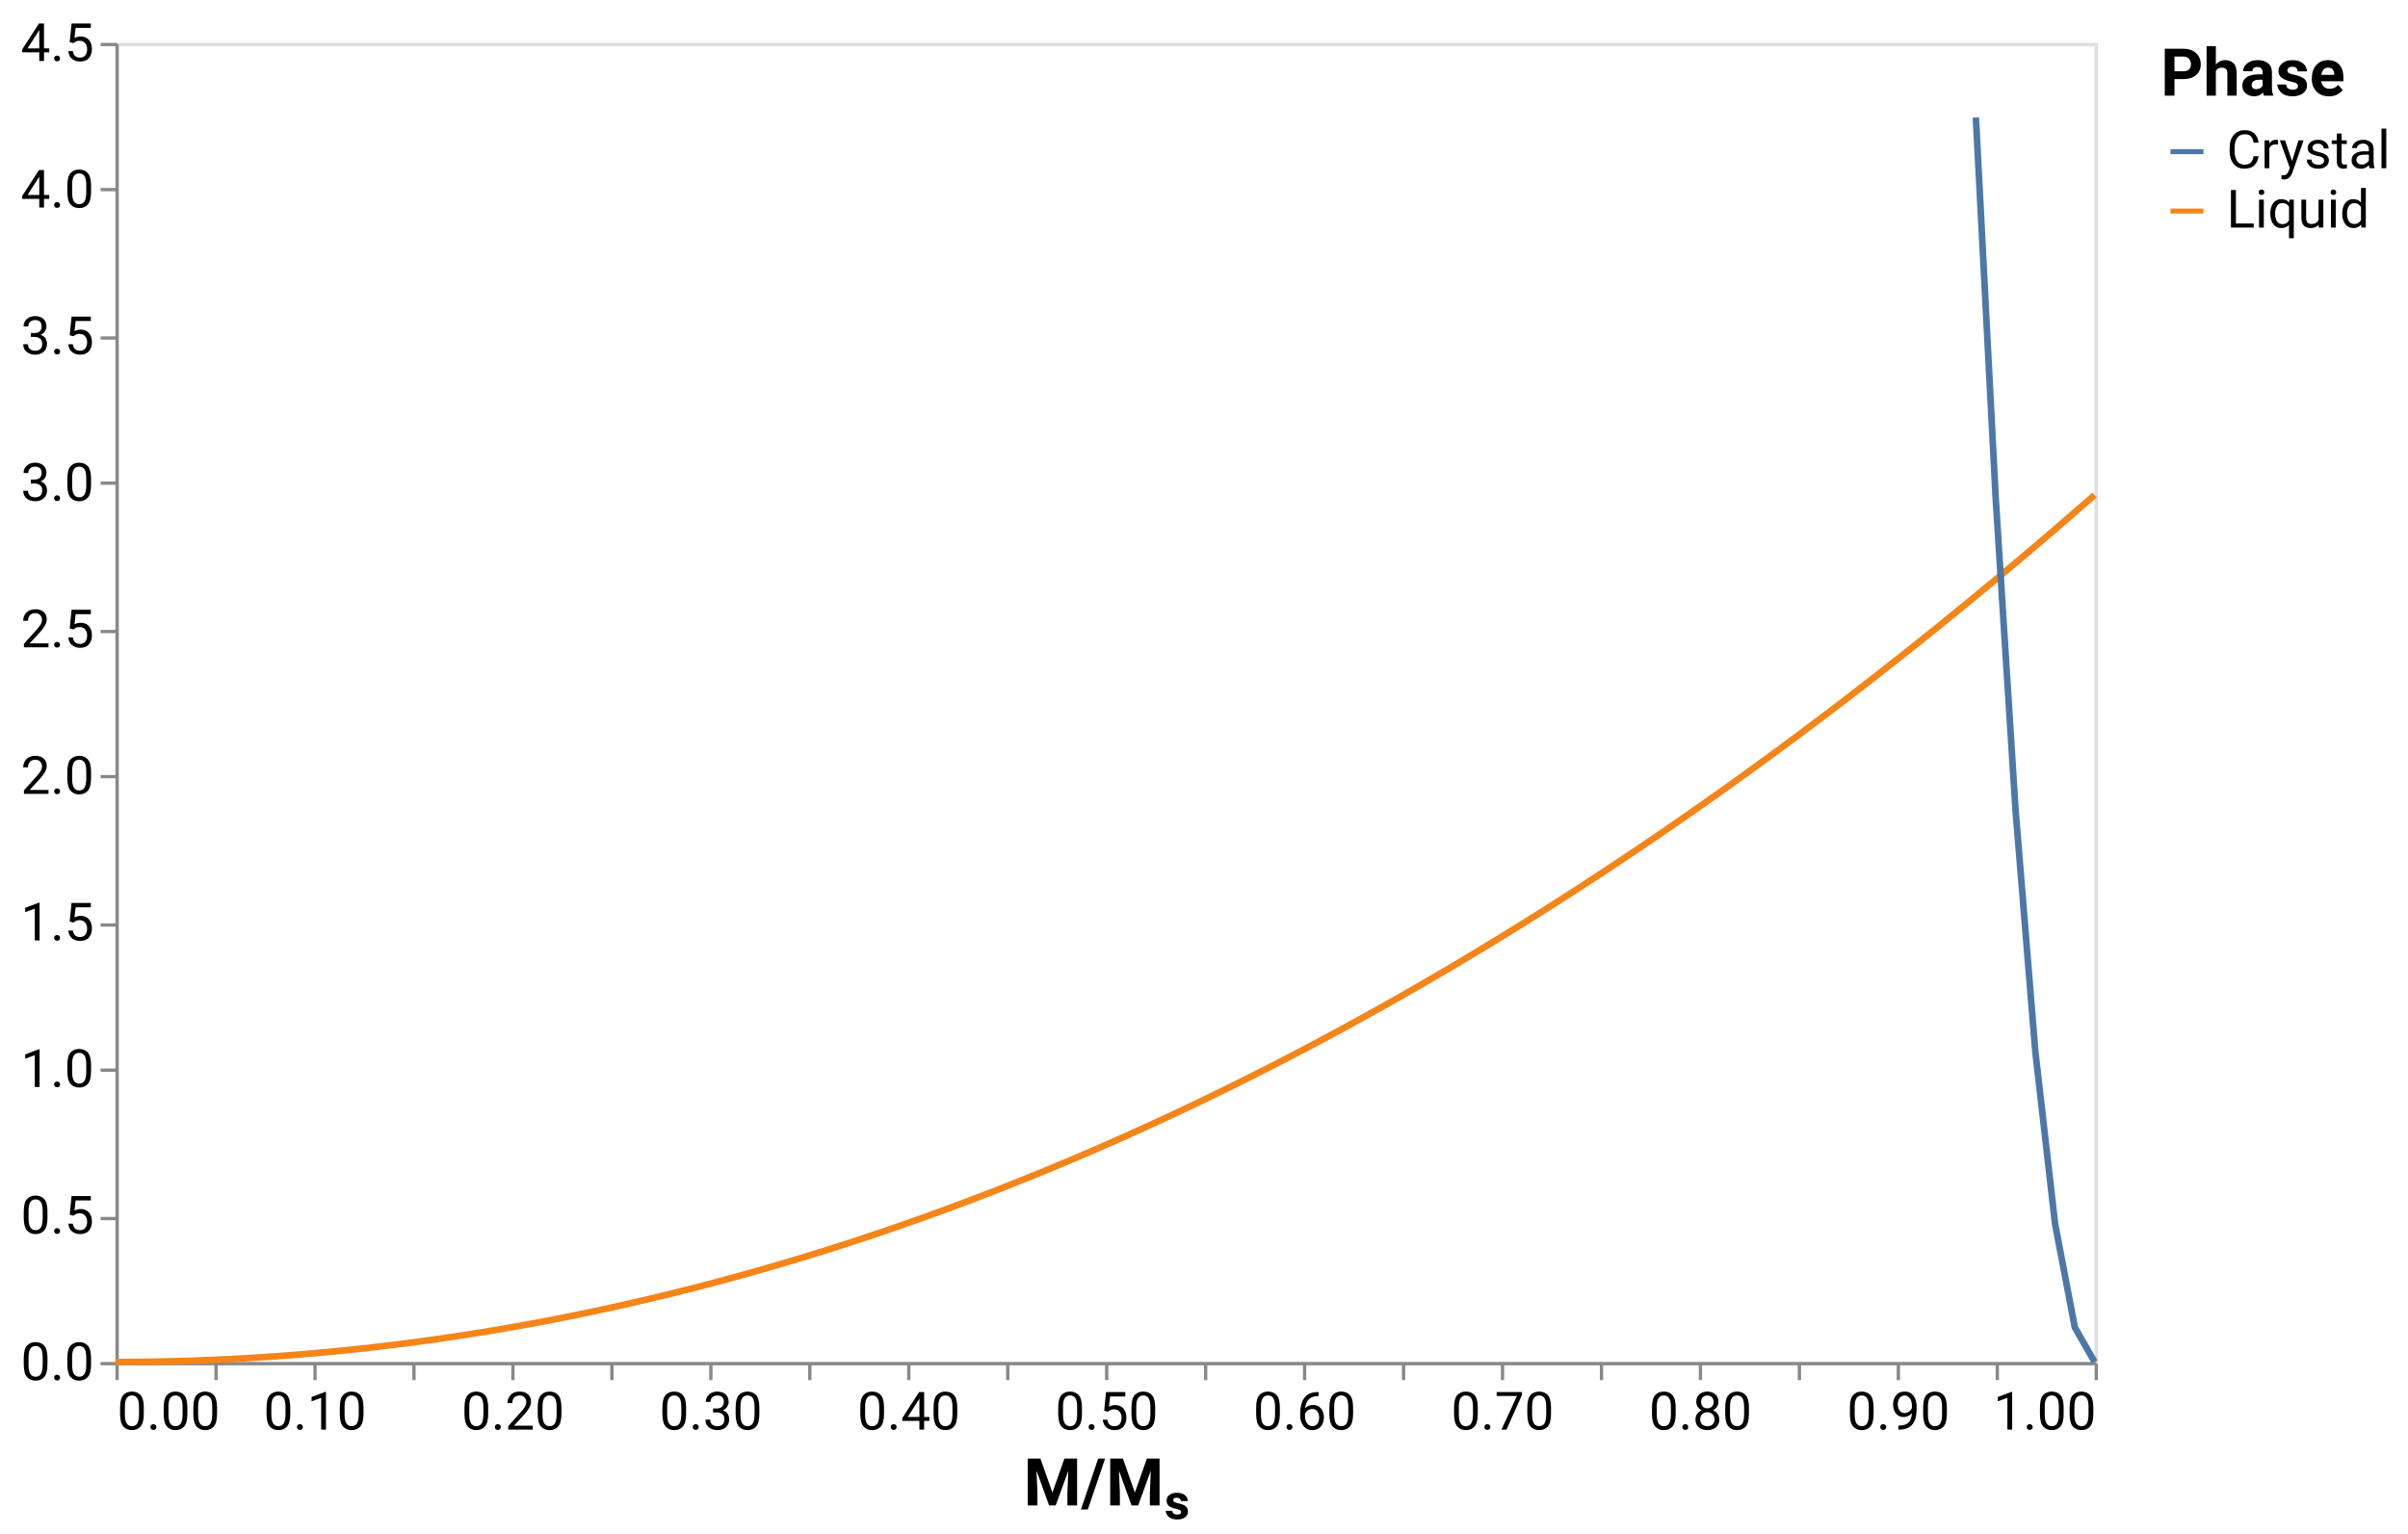
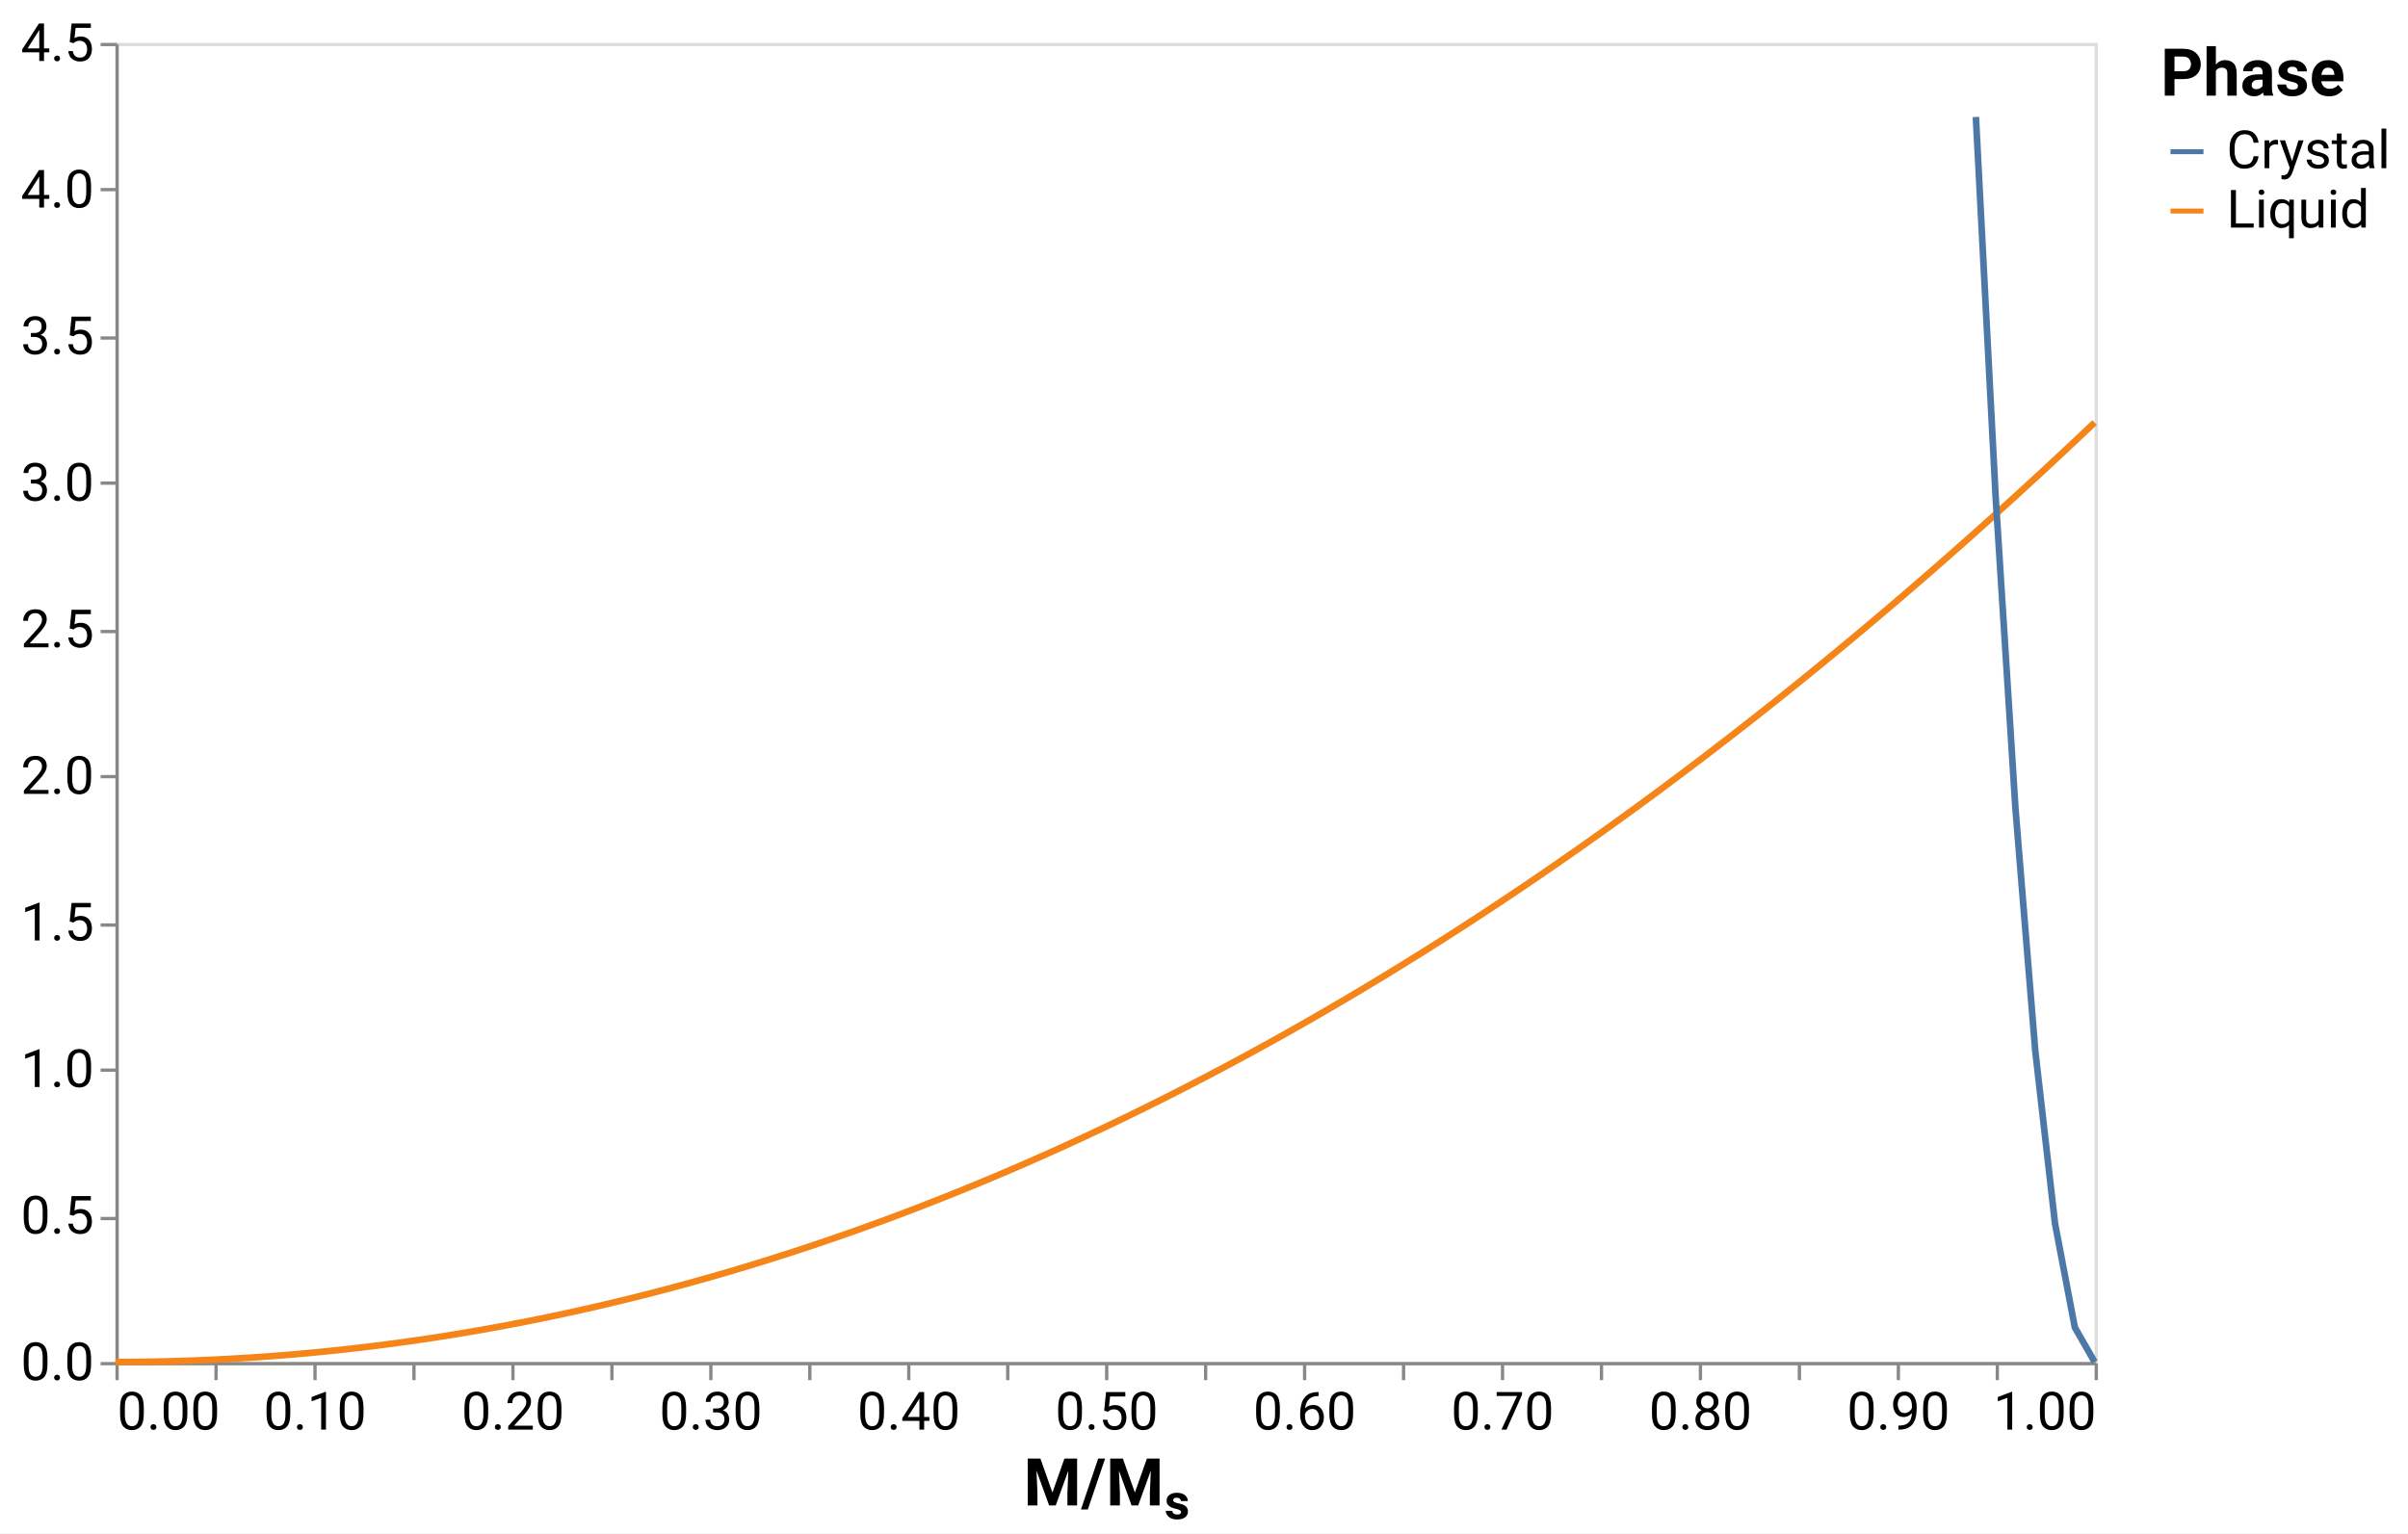
<svg xmlns="http://www.w3.org/2000/svg" class="marks" width="730" height="465" viewBox="0 0 730 465" version="1.1">
  <rect width="730" height="465" style="fill: white;" />
  <g transform="translate(35,13)">
    <g class="mark-group role-frame root">
      <g transform="translate(0,0)">
        <path class="background" d="M0.5,0.5h600v400h-600Z" style="fill: none; stroke: #ddd;" />
        <g>
          <g class="mark-group role-axis">
            <g transform="translate(0.5,400.5)">
              <path class="background" d="M0,0h0v0h0Z" style="pointer-events: none; fill: none;" />
              <g>
                <g class="mark-rule role-axis-tick" style="pointer-events: none;">
                  <line transform="translate(0,0)" x2="0" y2="5" style="fill: none; stroke: #888; stroke-width: 1; opacity: 1;" />
                  <line transform="translate(30,0)" x2="0" y2="5" style="fill: none; stroke: #888; stroke-width: 1; opacity: 1;" />
                  <line transform="translate(60,0)" x2="0" y2="5" style="fill: none; stroke: #888; stroke-width: 1; opacity: 1;" />
                  <line transform="translate(90,0)" x2="0" y2="5" style="fill: none; stroke: #888; stroke-width: 1; opacity: 1;" />
                  <line transform="translate(120,0)" x2="0" y2="5" style="fill: none; stroke: #888; stroke-width: 1; opacity: 1;" />
                  <line transform="translate(150,0)" x2="0" y2="5" style="fill: none; stroke: #888; stroke-width: 1; opacity: 1;" />
                  <line transform="translate(180,0)" x2="0" y2="5" style="fill: none; stroke: #888; stroke-width: 1; opacity: 1;" />
                  <line transform="translate(210,0)" x2="0" y2="5" style="fill: none; stroke: #888; stroke-width: 1; opacity: 1;" />
                  <line transform="translate(240,0)" x2="0" y2="5" style="fill: none; stroke: #888; stroke-width: 1; opacity: 1;" />
                  <line transform="translate(270,0)" x2="0" y2="5" style="fill: none; stroke: #888; stroke-width: 1; opacity: 1;" />
                  <line transform="translate(300,0)" x2="0" y2="5" style="fill: none; stroke: #888; stroke-width: 1; opacity: 1;" />
                  <line transform="translate(330,0)" x2="0" y2="5" style="fill: none; stroke: #888; stroke-width: 1; opacity: 1;" />
                  <line transform="translate(360,0)" x2="0" y2="5" style="fill: none; stroke: #888; stroke-width: 1; opacity: 1;" />
                  <line transform="translate(390,0)" x2="0" y2="5" style="fill: none; stroke: #888; stroke-width: 1; opacity: 1;" />
                  <line transform="translate(420,0)" x2="0" y2="5" style="fill: none; stroke: #888; stroke-width: 1; opacity: 1;" />
                  <line transform="translate(450,0)" x2="0" y2="5" style="fill: none; stroke: #888; stroke-width: 1; opacity: 1;" />
                  <line transform="translate(480,0)" x2="0" y2="5" style="fill: none; stroke: #888; stroke-width: 1; opacity: 1;" />
                  <line transform="translate(510,0)" x2="0" y2="5" style="fill: none; stroke: #888; stroke-width: 1; opacity: 1;" />
                  <line transform="translate(540,0)" x2="0" y2="5" style="fill: none; stroke: #888; stroke-width: 1; opacity: 1;" />
                  <line transform="translate(570,0)" x2="0" y2="5" style="fill: none; stroke: #888; stroke-width: 1; opacity: 1;" />
                  <line transform="translate(600,0)" x2="0" y2="5" style="fill: none; stroke: #888; stroke-width: 1; opacity: 1;" />
                </g>
                <g class="mark-text role-axis-label" style="pointer-events: none;">
                  <text text-anchor="start" transform="translate(0,20)" style="font-family: Roboto; font-size: 16px; fill: #000; opacity: 1;">0.00</text>
                  <text text-anchor="middle" transform="translate(30,20)" style="font-family: Roboto; font-size: 16px; fill: #000; opacity: 0;">0.05</text>
                  <text text-anchor="middle" transform="translate(60,20)" style="font-family: Roboto; font-size: 16px; fill: #000; opacity: 1;">0.10</text>
                  <text text-anchor="middle" transform="translate(90,20)" style="font-family: Roboto; font-size: 16px; fill: #000; opacity: 0;">0.15</text>
                  <text text-anchor="middle" transform="translate(120,20)" style="font-family: Roboto; font-size: 16px; fill: #000; opacity: 1;">0.20</text>
                  <text text-anchor="middle" transform="translate(150,20)" style="font-family: Roboto; font-size: 16px; fill: #000; opacity: 0;">0.25</text>
                  <text text-anchor="middle" transform="translate(180,20)" style="font-family: Roboto; font-size: 16px; fill: #000; opacity: 1;">0.30</text>
                  <text text-anchor="middle" transform="translate(210,20)" style="font-family: Roboto; font-size: 16px; fill: #000; opacity: 0;">0.35</text>
                  <text text-anchor="middle" transform="translate(240,20)" style="font-family: Roboto; font-size: 16px; fill: #000; opacity: 1;">0.40</text>
                  <text text-anchor="middle" transform="translate(270,20)" style="font-family: Roboto; font-size: 16px; fill: #000; opacity: 0;">0.45</text>
                  <text text-anchor="middle" transform="translate(300,20)" style="font-family: Roboto; font-size: 16px; fill: #000; opacity: 1;">0.50</text>
                  <text text-anchor="middle" transform="translate(330,20)" style="font-family: Roboto; font-size: 16px; fill: #000; opacity: 0;">0.55</text>
                  <text text-anchor="middle" transform="translate(360,20)" style="font-family: Roboto; font-size: 16px; fill: #000; opacity: 1;">0.60</text>
                  <text text-anchor="middle" transform="translate(390,20)" style="font-family: Roboto; font-size: 16px; fill: #000; opacity: 0;">0.65</text>
                  <text text-anchor="middle" transform="translate(420,20)" style="font-family: Roboto; font-size: 16px; fill: #000; opacity: 1;">0.70</text>
                  <text text-anchor="middle" transform="translate(450,20)" style="font-family: Roboto; font-size: 16px; fill: #000; opacity: 0;">0.75</text>
                  <text text-anchor="middle" transform="translate(480,20)" style="font-family: Roboto; font-size: 16px; fill: #000; opacity: 1;">0.80</text>
                  <text text-anchor="middle" transform="translate(510,20)" style="font-family: Roboto; font-size: 16px; fill: #000; opacity: 0;">0.85</text>
                  <text text-anchor="middle" transform="translate(540,20)" style="font-family: Roboto; font-size: 16px; fill: #000; opacity: 1;">0.90</text>
                  <text text-anchor="middle" transform="translate(570,20)" style="font-family: Roboto; font-size: 16px; fill: #000; opacity: 0;">0.95</text>
                  <text text-anchor="end" transform="translate(600,20)" style="font-family: Roboto; font-size: 16px; fill: #000; opacity: 1;">1.00</text>
                </g>
                <g class="mark-rule role-axis-domain" style="pointer-events: none;">
                  <line transform="translate(0,0)" x2="600" y2="0" style="fill: none; stroke: #888; stroke-width: 1; opacity: 1;" />
                </g>
                <g class="mark-text role-axis-title" style="pointer-events: none;">
                  <text text-anchor="middle" transform="translate(300,43)" style="font-family: Roboto; font-size: 20px; font-weight: bold; fill: #000; opacity: 1;">M/Mₛ</text>
                </g>
              </g>
              <path class="foreground" d="" style="pointer-events: none; display: none; fill: none;" />
            </g>
          </g>
          <g class="mark-group role-axis">
            <g transform="translate(0.5,0.5)">
              <path class="background" d="M0,0h0v0h0Z" style="pointer-events: none; fill: none;" />
              <g>
                <g class="mark-rule role-axis-tick" style="pointer-events: none;">
                  <line transform="translate(0,400)" x2="-5" y2="0" style="fill: none; stroke: #888; stroke-width: 1; opacity: 1;" />
                  <line transform="translate(0,356)" x2="-5" y2="0" style="fill: none; stroke: #888; stroke-width: 1; opacity: 1;" />
                  <line transform="translate(0,311)" x2="-5" y2="0" style="fill: none; stroke: #888; stroke-width: 1; opacity: 1;" />
                  <line transform="translate(0,267)" x2="-5" y2="0" style="fill: none; stroke: #888; stroke-width: 1; opacity: 1;" />
                  <line transform="translate(0,222)" x2="-5" y2="0" style="fill: none; stroke: #888; stroke-width: 1; opacity: 1;" />
                  <line transform="translate(0,178)" x2="-5" y2="0" style="fill: none; stroke: #888; stroke-width: 1; opacity: 1;" />
                  <line transform="translate(0,133)" x2="-5" y2="0" style="fill: none; stroke: #888; stroke-width: 1; opacity: 1;" />
                  <line transform="translate(0,89)" x2="-5" y2="0" style="fill: none; stroke: #888; stroke-width: 1; opacity: 1;" />
                  <line transform="translate(0,44)" x2="-5" y2="0" style="fill: none; stroke: #888; stroke-width: 1; opacity: 1;" />
                  <line transform="translate(0,0)" x2="-5" y2="0" style="fill: none; stroke: #888; stroke-width: 1; opacity: 1;" />
                </g>
                <g class="mark-text role-axis-label" style="pointer-events: none;">
                  <text text-anchor="end" transform="translate(-7,405)" style="font-family: Roboto; font-size: 16px; fill: #000; opacity: 1;">0.0</text>
                  <text text-anchor="end" transform="translate(-7,360.5556)" style="font-family: Roboto; font-size: 16px; fill: #000; opacity: 1;">0.5</text>
                  <text text-anchor="end" transform="translate(-7,316.1111)" style="font-family: Roboto; font-size: 16px; fill: #000; opacity: 1;">1.0</text>
                  <text text-anchor="end" transform="translate(-7,271.6667)" style="font-family: Roboto; font-size: 16px; fill: #000; opacity: 1;">1.5</text>
                  <text text-anchor="end" transform="translate(-7,227.2222)" style="font-family: Roboto; font-size: 16px; fill: #000; opacity: 1;">2.0</text>
                  <text text-anchor="end" transform="translate(-7,182.7778)" style="font-family: Roboto; font-size: 16px; fill: #000; opacity: 1;">2.5</text>
                  <text text-anchor="end" transform="translate(-7,138.3333)" style="font-family: Roboto; font-size: 16px; fill: #000; opacity: 1;">3.0</text>
                  <text text-anchor="end" transform="translate(-7,93.88889)" style="font-family: Roboto; font-size: 16px; fill: #000; opacity: 1;">3.5</text>
                  <text text-anchor="end" transform="translate(-7,49.44444)" style="font-family: Roboto; font-size: 16px; fill: #000; opacity: 1;">4.0</text>
                  <text text-anchor="end" transform="translate(-7,5)" style="font-family: Roboto; font-size: 16px; fill: #000; opacity: 1;">4.5</text>
                </g>
                <g class="mark-rule role-axis-domain" style="pointer-events: none;">
                  <line transform="translate(0,400)" x2="0" y2="-400" style="fill: none; stroke: #888; stroke-width: 1; opacity: 1;" />
                </g>
              </g>
              <path class="foreground" d="" style="pointer-events: none; display: none; fill: none;" />
            </g>
          </g>
          <g class="mark-group role-scope pathgroup">
            <g transform="translate(0,0)">
              <path class="background" d="M0,0h600v400h-600Z" style="fill: none;" />
              <g>
                <g class="mark-line role-mark marks">
-                   <path d="M0,400L6,399.974L12,399.895L18,399.763L24,399.579L30,399.343L36,399.054L42,398.712L48,398.317L54,397.87L60,397.371L66,396.819L72,396.214L78,395.557L84,394.847L90,394.085L96,393.27L102,392.402L108,391.482L114,390.509L120,389.484L126,388.406L132,387.275L138,386.092L144,384.857L150,383.568L156,382.228L162,380.834L168,379.388L174,377.89L180,376.339L186,374.735L192,373.079L198,371.37L204,369.608L210,367.794L216,365.928L222,364.008L228,362.037L234,360.012L240,357.935L246,355.806L252,353.624L258,351.389L264,349.102L270,346.762L276,344.37L282,341.925L288,339.427L294,336.877L300,334.274L306,331.619L312,328.911L318,326.15L324,323.337L330,320.472L336,317.553L342,314.582L348,311.559L354,308.483L360,305.355L366,302.173L372,298.94L378,295.653L384,292.315L390,288.923L396,285.479L402,281.982L408,278.433L414,274.831L420,271.177L426,267.47L432,263.711L438,259.898L444,256.034L450,252.116L456,248.147L462,244.124L468,240.049L474,235.922L480,231.741L486,227.509L492,223.223L498,218.885L504,214.495L510,210.052L516,205.556L522,201.008L528,196.407L534,191.754L540,187.048L546,182.289L552,177.478L558,172.614L564,167.698L570,162.729L576,157.708L582,152.634L588,147.507L594,142.328L600,137.096" style="fill: none; stroke: #f58518; stroke-width: 2;" />
+                   <path d="M0,400L6,399.972L12,399.886L18,399.744L24,399.544L30,399.288L36,398.974L42,398.604L48,398.177L54,397.693L60,397.151L66,396.553L72,395.898L78,395.186L84,394.416L90,393.59L96,392.707L102,391.767L108,390.77L114,389.716L120,388.605L126,387.437L132,386.212L138,384.93L144,383.591L150,382.195L156,380.742L162,379.233L168,377.666L174,376.042L180,374.361L186,372.623L192,370.829L198,368.977L204,367.068L210,365.103L216,363.08L222,361.001L228,358.864L234,356.67L240,354.42L246,352.112L252,349.748L258,347.326L264,344.848L270,342.313L276,339.72L282,337.071L288,334.365L294,331.601L300,328.781L306,325.904L312,322.97L318,319.978L324,316.93L330,313.825L336,310.663L342,307.444L348,304.168L354,300.835L360,297.445L366,293.998L372,290.494L378,286.933L384,283.315L390,279.64L396,275.908L402,272.119L408,268.274L414,264.371L420,260.411L426,256.394L432,252.32L438,248.19L444,244.002L450,239.757L456,235.456L462,231.097L468,226.682L474,222.209L480,217.68L486,213.093L492,208.45L498,203.749L504,198.992L510,194.177L516,189.306L522,184.378L528,179.392L534,174.35L540,169.251L546,164.094L552,158.881L558,153.611L564,148.284L570,142.9L576,137.459L582,131.961L588,126.405L594,120.793L600,115.124" style="fill: none; stroke: #f58518; stroke-width: 2;" />
                </g>
              </g>
              <path class="foreground" d="" style="display: none; fill: none;" />
            </g>
            <g transform="translate(0,0)">
              <path class="background" d="M0,0h600v400h-600Z" style="fill: none;" />
              <g>
                <g class="mark-line role-mark marks">
-                   <path d="M564,22.628L570,137.936L576,232.279L582,305.657L588,358.07L594,389.517L600,400" style="fill: none; stroke: #4c78a8; stroke-width: 2;" />
+                   <path d="M564,22.469L570,137.825L576,232.208L582,305.617L588,358.052L594,389.513L600,400" style="fill: none; stroke: #4c78a8; stroke-width: 2;" />
                </g>
              </g>
              <path class="foreground" d="" style="display: none; fill: none;" />
            </g>
          </g>
          <g class="mark-group role-legend">
            <g transform="translate(620,0)">
              <path class="background" d="M0,0h70v59h-70Z" style="pointer-events: none; fill: none;" />
              <g>
                <g class="mark-group role-legend-entry">
                  <g transform="translate(0,25)">
                    <path class="background" d="M0,0h0v0h0Z" style="pointer-events: none; fill: none;" />
                    <g>
                      <g class="mark-group role-scope">
                        <g transform="translate(0,0)">
                          <path class="background" d="M0,0h69.617v16h-69.617Z" style="pointer-events: none; fill: none; opacity: 1;" />
                          <g>
                            <g class="mark-symbol role-legend-symbol" style="pointer-events: none;">
                              <path transform="translate(8,8)" d="M-5,0L5,0" style="fill: none; stroke: #4c78a8; stroke-width: 1.5; opacity: 1;" />
                            </g>
                            <g class="mark-text role-legend-label" style="pointer-events: none;">
                              <text text-anchor="start" transform="translate(20,13)" style="font-family: Roboto; font-size: 16px; fill: #000; opacity: 1;">Crystal</text>
                            </g>
                          </g>
                          <path class="foreground" d="" style="pointer-events: none; display: none; fill: none;" />
                        </g>
                        <g transform="translate(0,18)">
                          <path class="background" d="M0,0h69.617v16h-69.617Z" style="pointer-events: none; fill: none; opacity: 1;" />
                          <g>
                            <g class="mark-symbol role-legend-symbol" style="pointer-events: none;">
                              <path transform="translate(8,8)" d="M-5,0L5,0" style="fill: none; stroke: #f58518; stroke-width: 1.5; opacity: 1;" />
                            </g>
                            <g class="mark-text role-legend-label" style="pointer-events: none;">
                              <text text-anchor="start" transform="translate(20,13)" style="font-family: Roboto; font-size: 16px; fill: #000; opacity: 1;">Liquid</text>
                            </g>
                          </g>
                          <path class="foreground" d="" style="pointer-events: none; display: none; fill: none;" />
                        </g>
                      </g>
                    </g>
                    <path class="foreground" d="" style="pointer-events: none; display: none; fill: none;" />
                  </g>
                </g>
                <g class="mark-text role-legend-title" style="pointer-events: none;">
                  <text text-anchor="start" transform="translate(0,16)" style="font-family: Roboto; font-size: 20px; font-weight: bold; fill: #000; opacity: 1;">Phase</text>
                </g>
              </g>
              <path class="foreground" d="" style="pointer-events: none; display: none; fill: none;" />
            </g>
          </g>
        </g>
        <path class="foreground" d="" style="display: none; fill: none;" />
      </g>
    </g>
  </g>
</svg>
